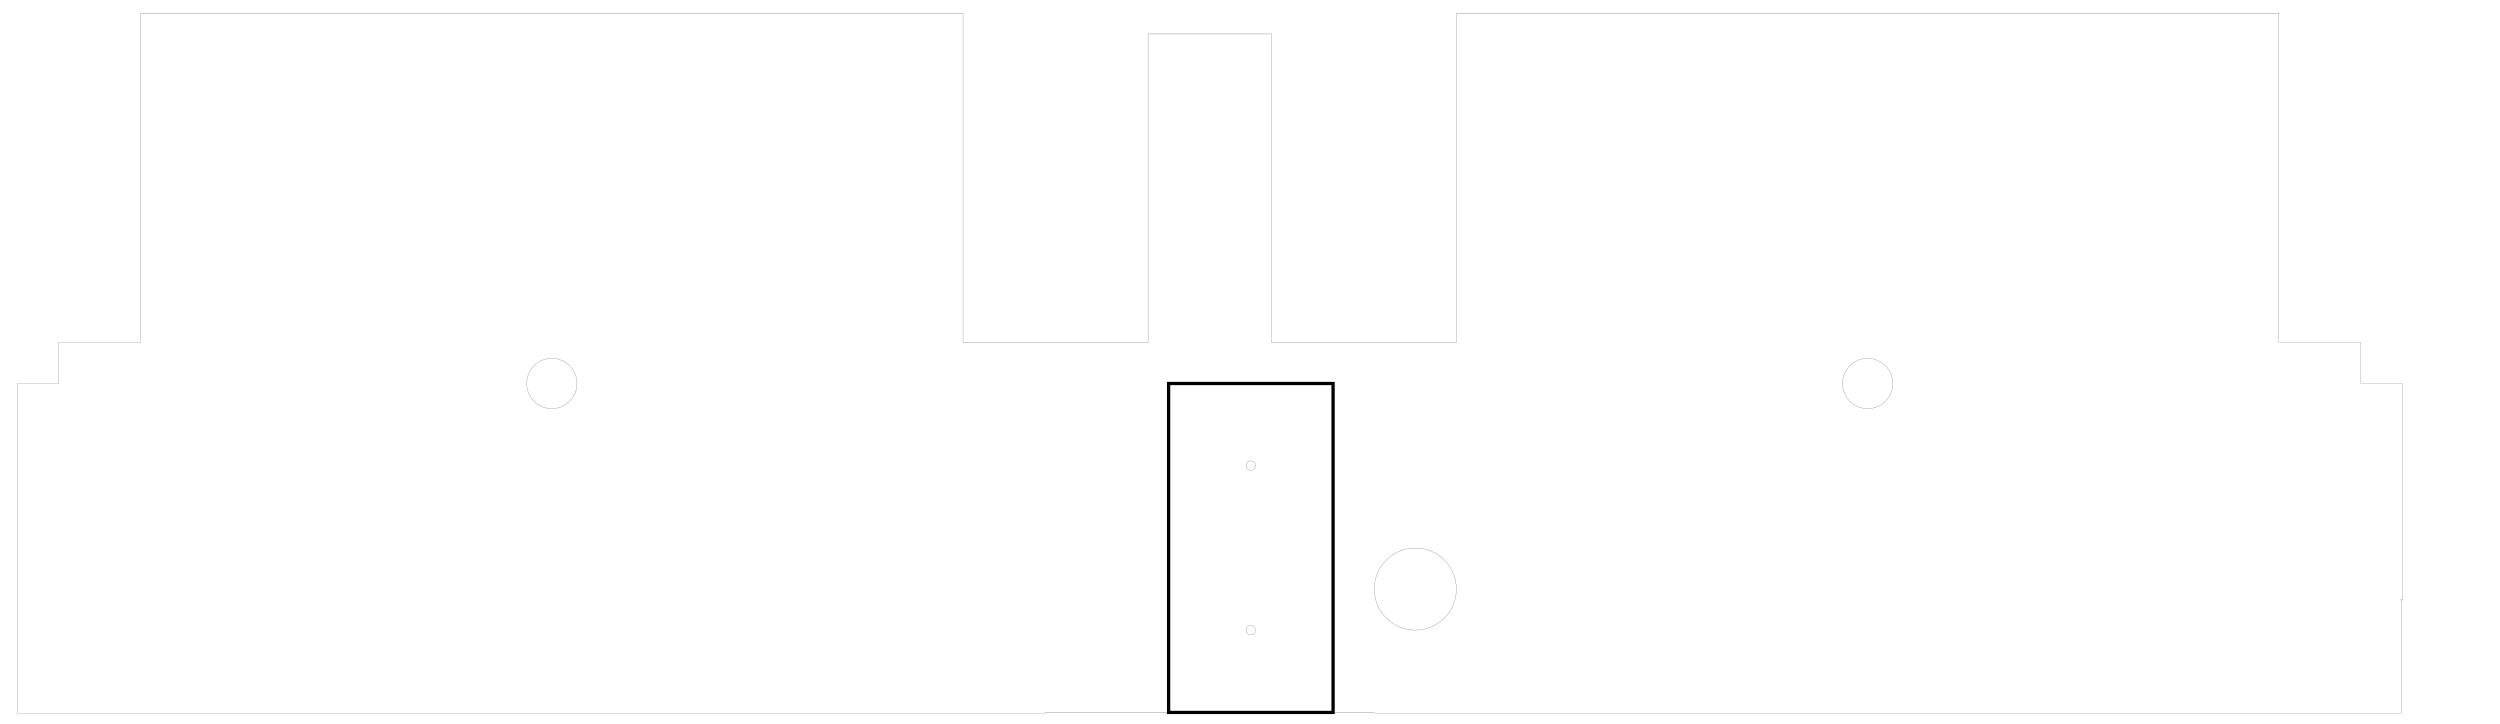
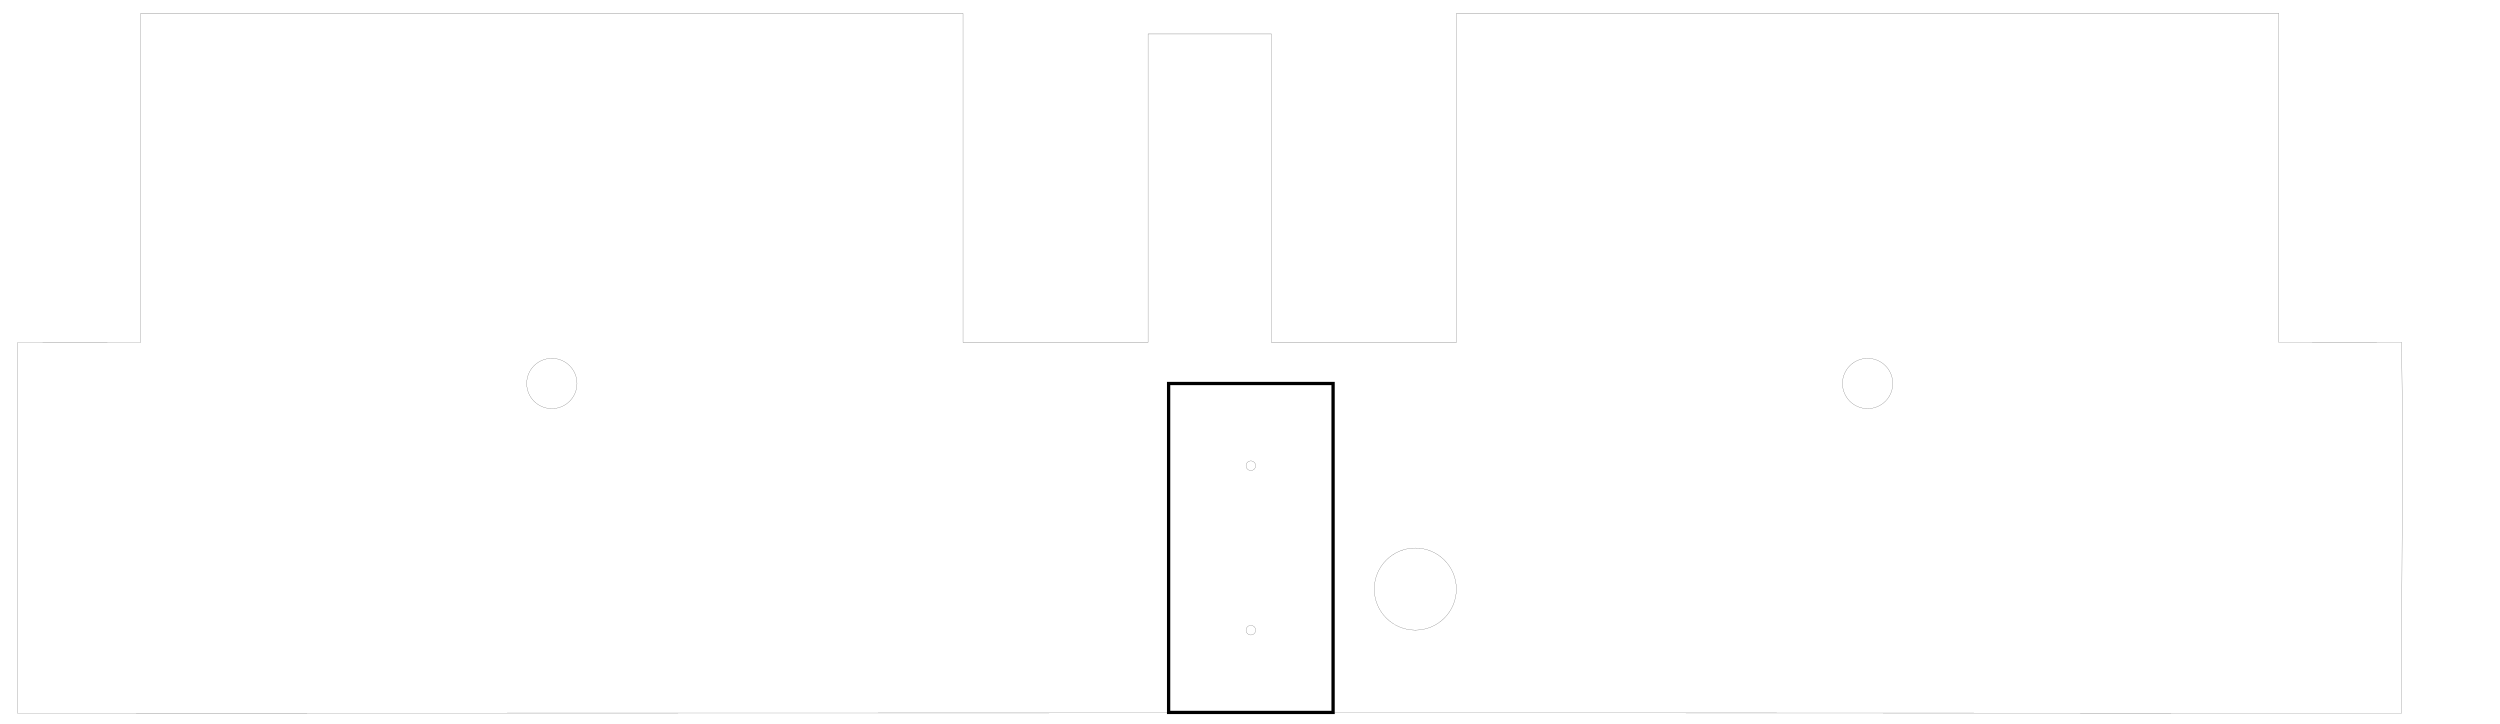
<svg xmlns="http://www.w3.org/2000/svg" width="15.2in" height="4.4in" viewBox="0 0 386.08 111.76" version="1.1" id="svg2038">
  <defs id="defs2032" />
  <g id="layer1" transform="translate(0,-185.24)">
-     <path style="fill:none;fill-opacity:0.225;stroke:#000000;stroke-width:0.096;stroke-miterlimit:4;stroke-dasharray:none;stroke-opacity:1" d="M 82.096 7.832 L 82.096 199.893 L 34.158 199.893 L 34.158 223.832 L 10.096 223.832 L 10.096 350.33 L 10.096 416.242 L 610.096 416.242 L 610.096 415.834 L 802.096 415.834 L 802.096 416.242 L 1401.842 416.242 L 1401.842 350.311 A 48 48 0 0 0 1401.355 350.012 L 1401.355 349.852 A 48 48 0 0 1 1402.096 350.305 L 1402.096 223.832 L 1378.035 223.832 L 1378.035 199.893 L 1330.096 199.893 L 1330.096 7.832 L 850.096 7.832 L 850.096 199.832 L 742.096 199.832 L 742.096 19.832 L 670.096 19.832 L 670.096 199.832 L 562.096 199.832 L 562.096 7.832 L 82.096 7.832 z " transform="matrix(0.2645833,0,0,0.2645833,0,185.24)" id="path6642" />
+     <path style="fill:none;fill-opacity:0.225;stroke:#000000;stroke-width:0.025;stroke-miterlimit:4;stroke-dasharray:none;stroke-opacity:1" d="m 21.721,187.312 c 0,16.939 0,33.877 0,50.816 -6.344,-0.005 -12.672,0.007 -19.009,0.009 -0.079,19.013 -0.026,38.157 -0.041,57.234 114.336,-0.019 228.068,-0.061 342.364,0 8.623,0 17.246,0 25.869,0 -0.046,-15.039 0.124,-29.079 0.067,-44.316 0.03,-4.349 -0.067,-8.573 -0.041,-12.918 -6.338,-8.2e-4 -12.664,-0.015 -19.009,-0.009 0,-16.939 0,-33.877 0,-50.816 -42.333,0 -84.667,0 -127,0 0,16.933 0,33.867 0,50.8 -9.525,0 -19.05,0 -28.575,0 0,-15.875 0,-31.75 0,-47.625 -6.35,0 -12.7,0 -19.05,0 0,15.875 0,31.75 0,47.625 -9.525,0 -19.05,0 -28.575,0 0,-16.933 0,-33.867 0,-50.8 -42.333,0 -84.667,0 -127,0 z" id="path6642" />
    <rect y="180.471" x="-295.262" height="25.4" width="50.8" id="rect2912" style="fill:none;fill-opacity:0.445;stroke:#000000;stroke-width:0.508;stroke-miterlimit:4;stroke-dasharray:none;stroke-dashoffset:0;stroke-opacity:1" transform="rotate(-90)" />
    <ellipse cy="257.162" cx="193.171" style="fill:none;fill-opacity:1;stroke:#000000;stroke-width:0.025;stroke-miterlimit:4;stroke-dasharray:none;stroke-dashoffset:0;stroke-opacity:1" id="ellipse2914" rx="0.742" ry="0.742" />
    <ellipse cy="282.562" cx="193.171" style="fill:none;fill-opacity:1;stroke:#000000;stroke-width:0.025;stroke-miterlimit:4;stroke-dasharray:none;stroke-dashoffset:0;stroke-opacity:1" id="ellipse2916" rx="0.742" ry="0.742" />
    <circle id="circle3083" style="fill:none;fill-opacity:1;stroke:#000000;stroke-width:0.025;stroke-miterlimit:4;stroke-dasharray:none;stroke-dashoffset:0;stroke-opacity:1" cx="244.462" cy="85.221" transform="matrix(0,1,1,0,0,0)" r="3.883" />
    <circle r="3.883" transform="matrix(0,1,1,0,0,0)" cy="288.421" cx="244.462" style="fill:none;fill-opacity:1;stroke:#000000;stroke-width:0.025;stroke-miterlimit:4;stroke-dasharray:none;stroke-dashoffset:0;stroke-opacity:1" id="circle3102" />
    <ellipse ry="6.338" rx="6.338" cy="276.212" cx="218.571" id="ellipse3146" style="fill:none;fill-opacity:0.329;stroke:#000000;stroke-width:0.025;stroke-miterlimit:4;stroke-dasharray:none;stroke-dashoffset:0;stroke-opacity:1" />
  </g>
</svg>
